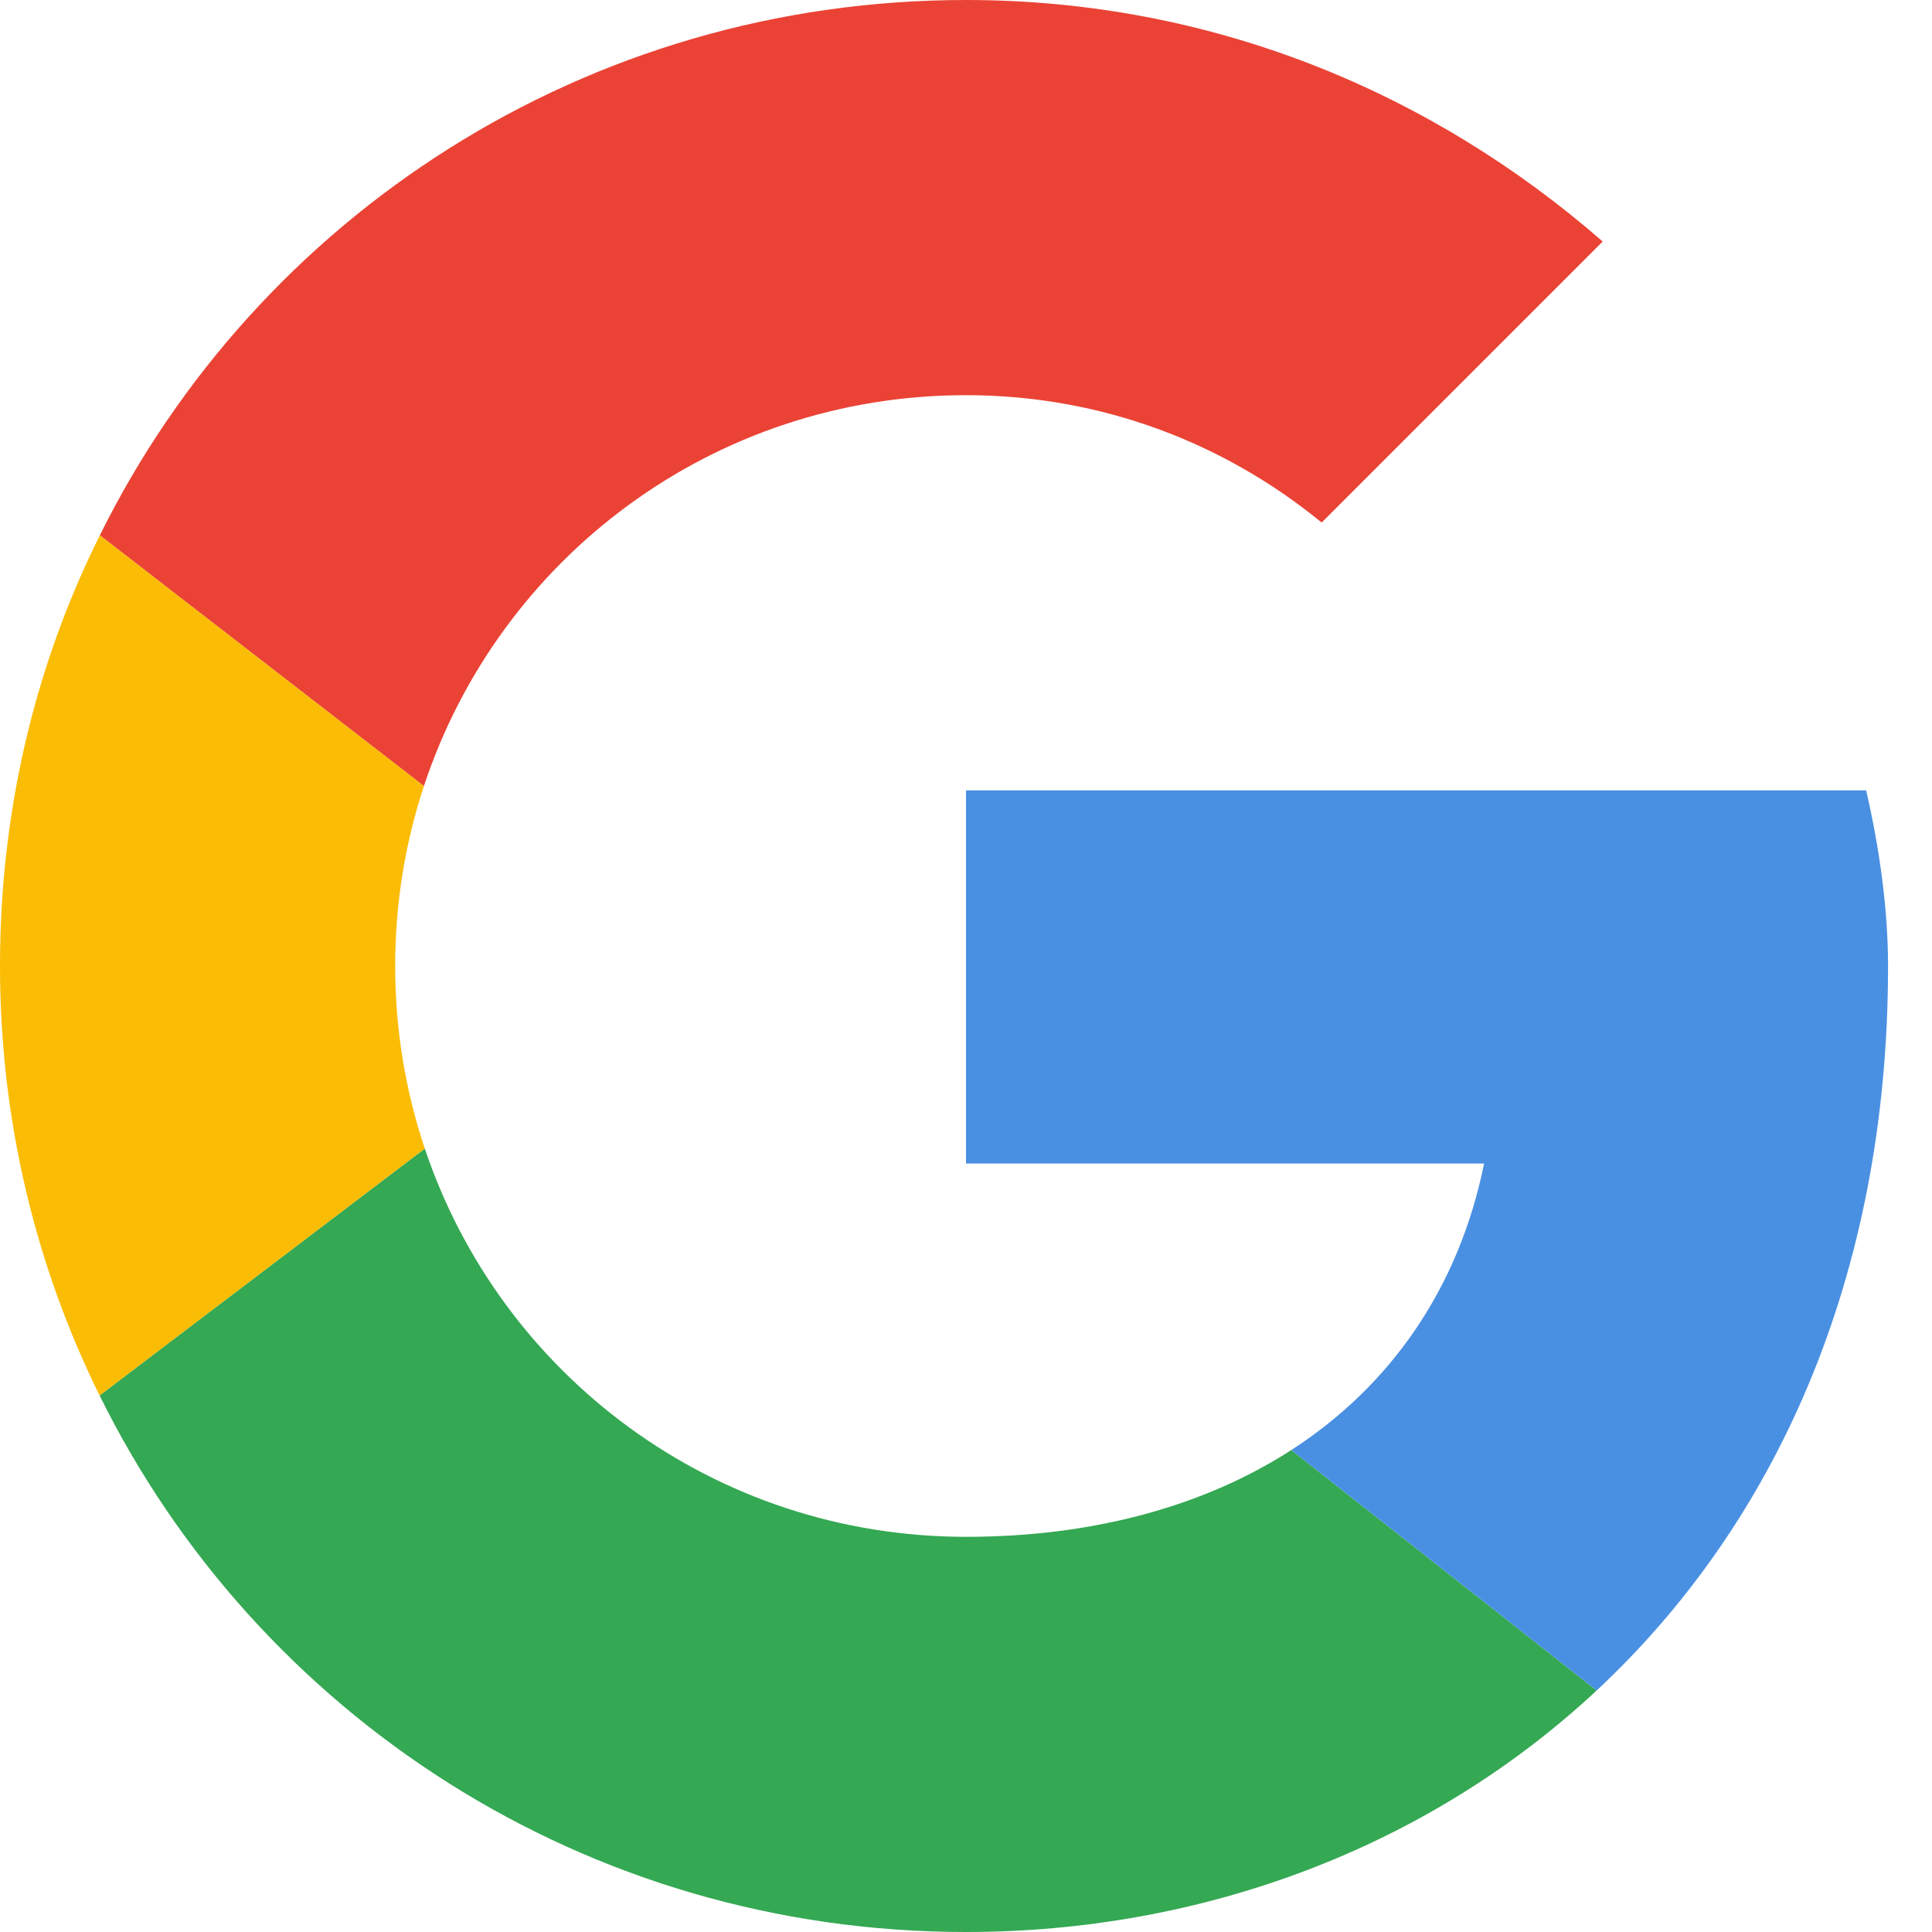
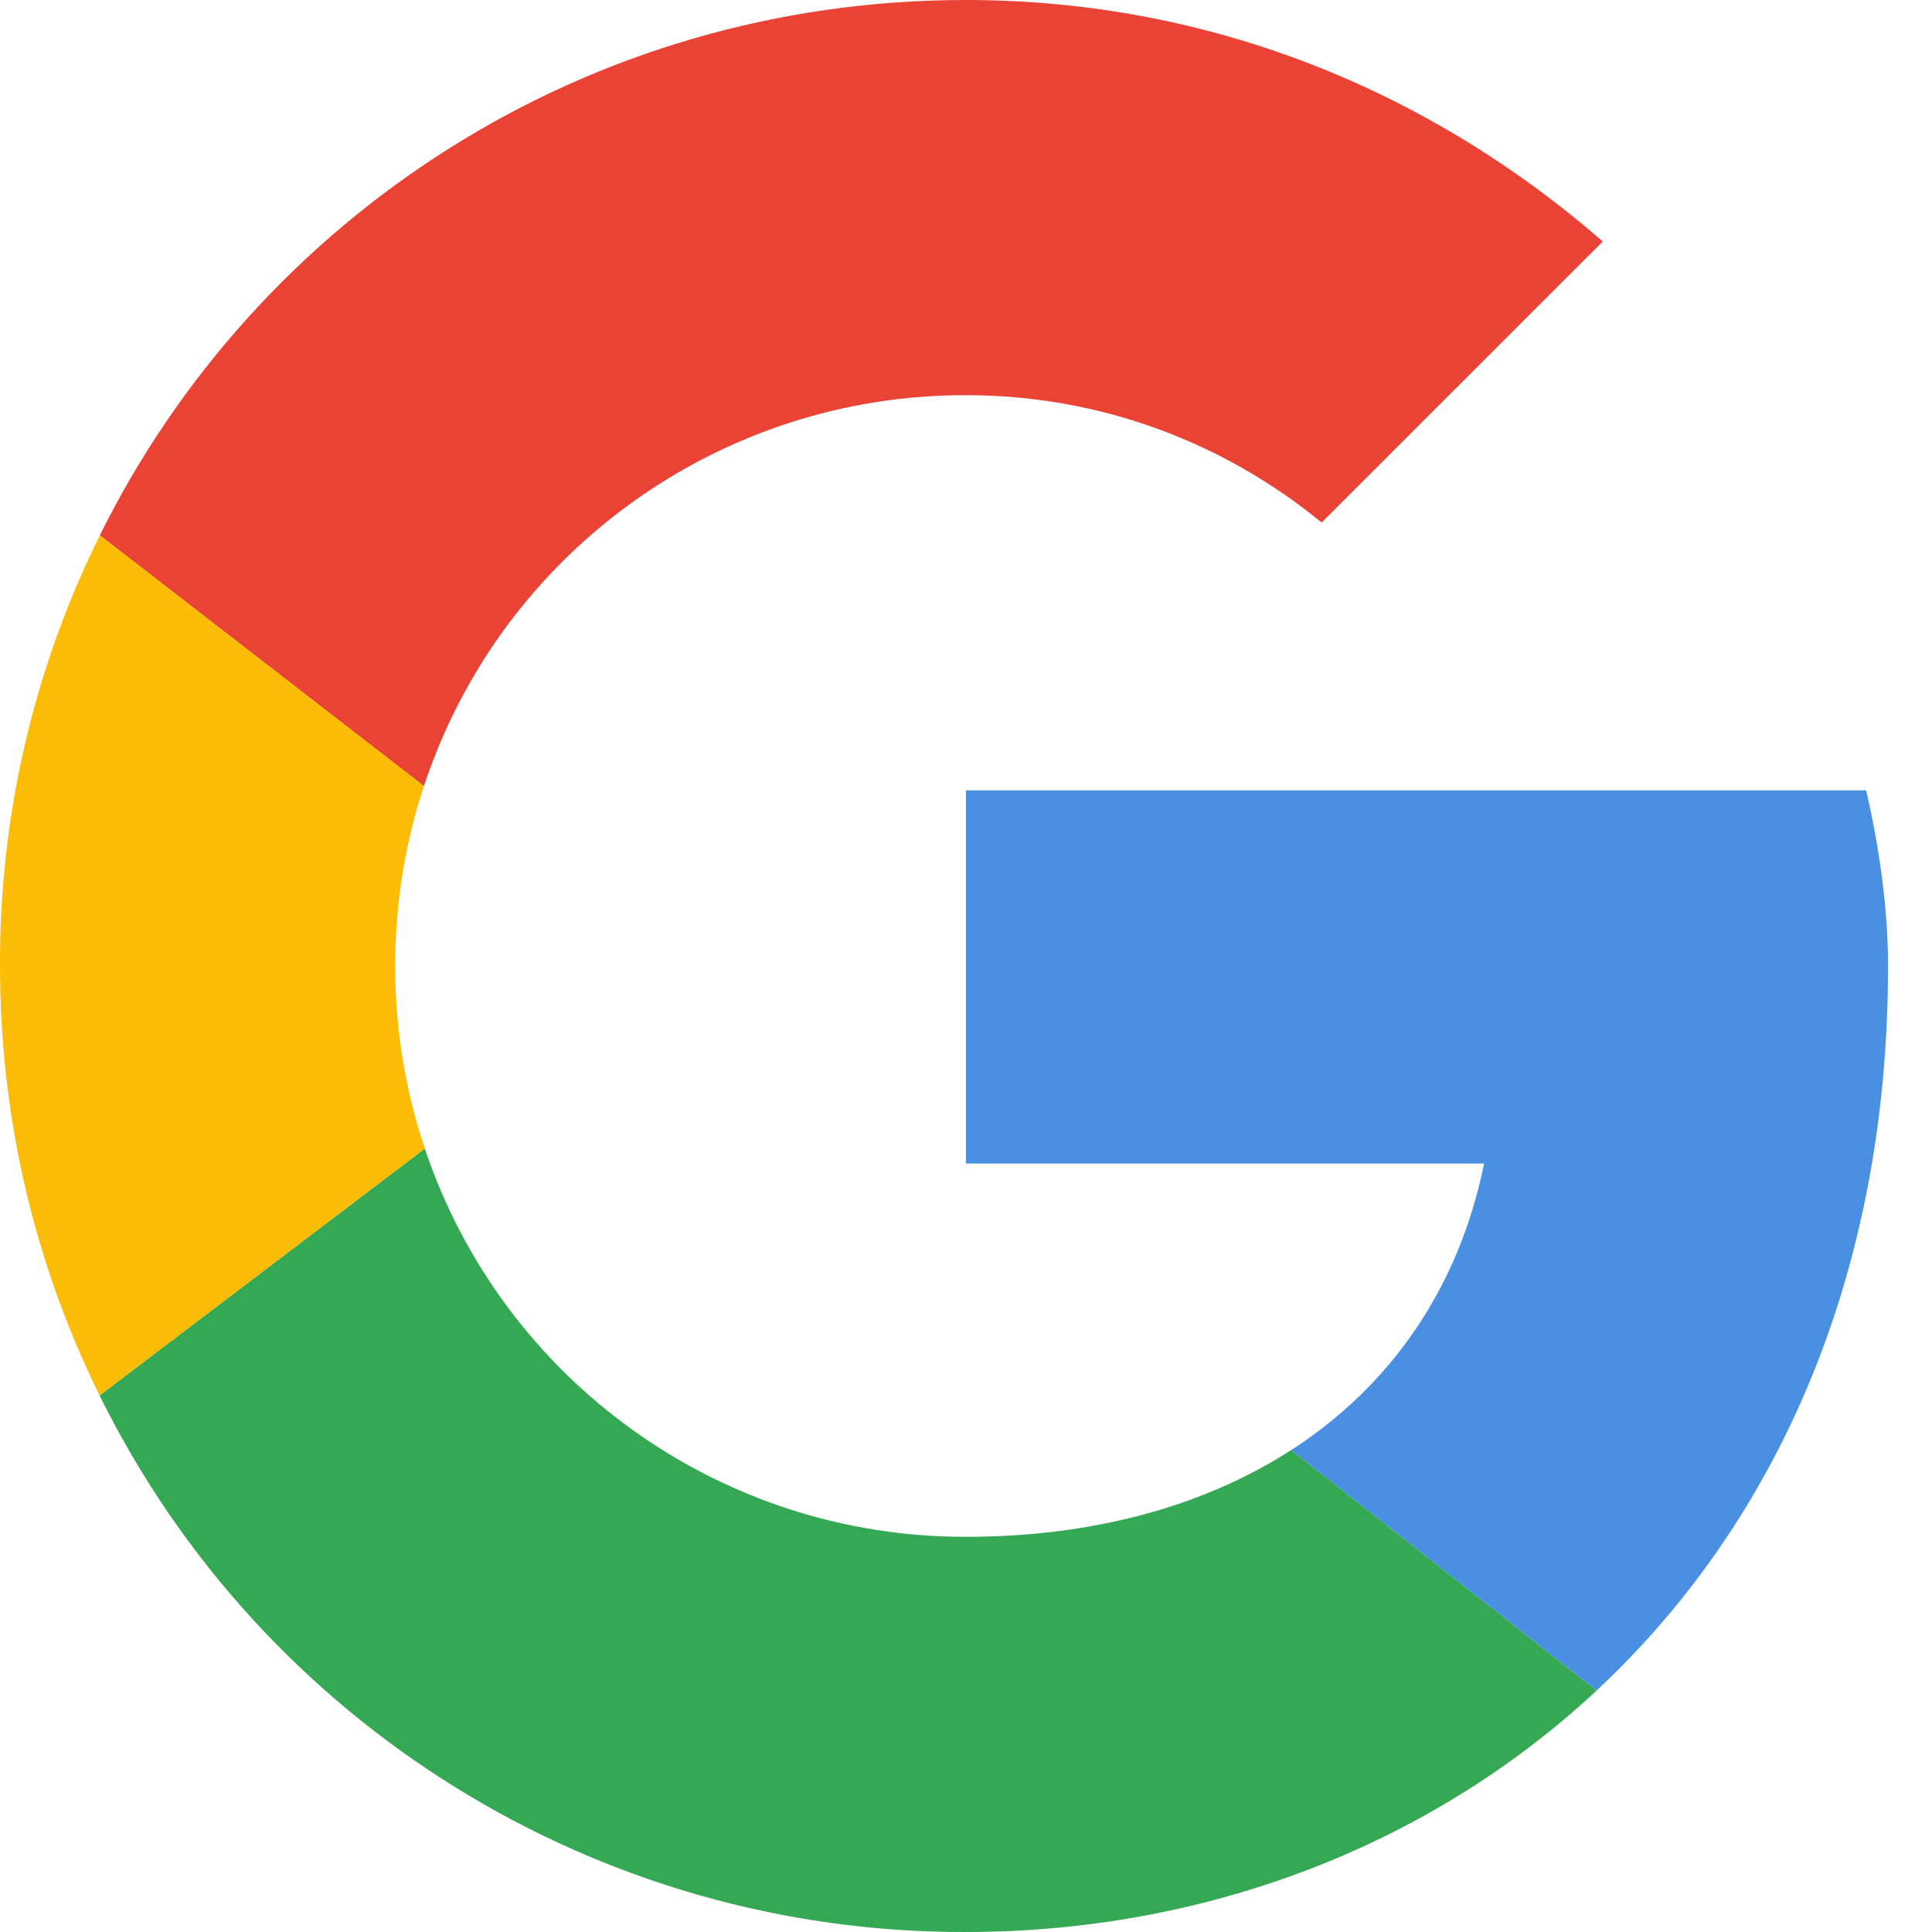
<svg xmlns="http://www.w3.org/2000/svg" width="24" height="24" viewBox="0 0 24 24">
-   <path d="M5.266 9.765C6.199 6.939 8.854 4.909 12 4.909C13.691 4.909 15.218 5.509 16.418 6.491L19.909 3C17.782 1.145 15.055 0 12 0C7.27 0 3.198 2.698 1.24 6.65L5.266 9.765Z" fill="#EA4335" />
-   <path d="M16.041 18.013C14.951 18.716 13.566 19.091 12 19.091C8.866 19.091 6.219 17.077 5.277 14.268L1.237 17.335C3.193 21.294 7.265 24 12 24C14.933 24 17.735 22.957 19.834 21L16.041 18.013Z" fill="#34A853" />
-   <path d="M19.834 21C22.029 18.952 23.454 15.904 23.454 12C23.454 11.291 23.346 10.527 23.182 9.818H12V14.454H18.436C18.119 16.014 17.266 17.221 16.041 18.013L19.834 21Z" fill="#4A90E2" />
-   <path d="M5.277 14.268C5.038 13.556 4.909 12.794 4.909 12C4.909 11.218 5.034 10.467 5.266 9.765L1.24 6.65C0.437 8.26 0 10.075 0 12C0 13.919 0.445 15.73 1.237 17.335L5.277 14.268Z" fill="#FBBC05" />
+   <path d="M5.266 9.765A7.077 7.077 0 0 1 12 4.909c1.69 0 3.218.6 4.418 1.582L19.91 3C17.782 1.145 15.055 0 12 0 7.27 0 3.198 2.698 1.24 6.65l4.026 3.115Z" fill="#EA4335" />
+   <path d="M16.04 18.013c-1.09.703-2.474 1.078-4.04 1.078a7.077 7.077 0 0 1-6.723-4.823l-4.04 3.067A11.965 11.965 0 0 0 12 24c2.933 0 5.735-1.043 7.834-3l-3.793-2.987Z" fill="#34A853" />
+   <path d="M19.834 21c2.195-2.048 3.62-5.096 3.62-9 0-.71-.108-1.473-.272-2.182H12v4.636h6.436c-.317 1.56-1.17 2.767-2.395 3.559L19.834 21Z" fill="#4A90E2" />
+   <path d="M5.277 14.268A7.12 7.12 0 0 1 4.909 12c0-.782.125-1.533.357-2.235L1.24 6.65A11.934 11.934 0 0 0 0 12c0 1.92.445 3.73 1.237 5.335l4.04-3.067Z" fill="#FBBC05" />
</svg>
